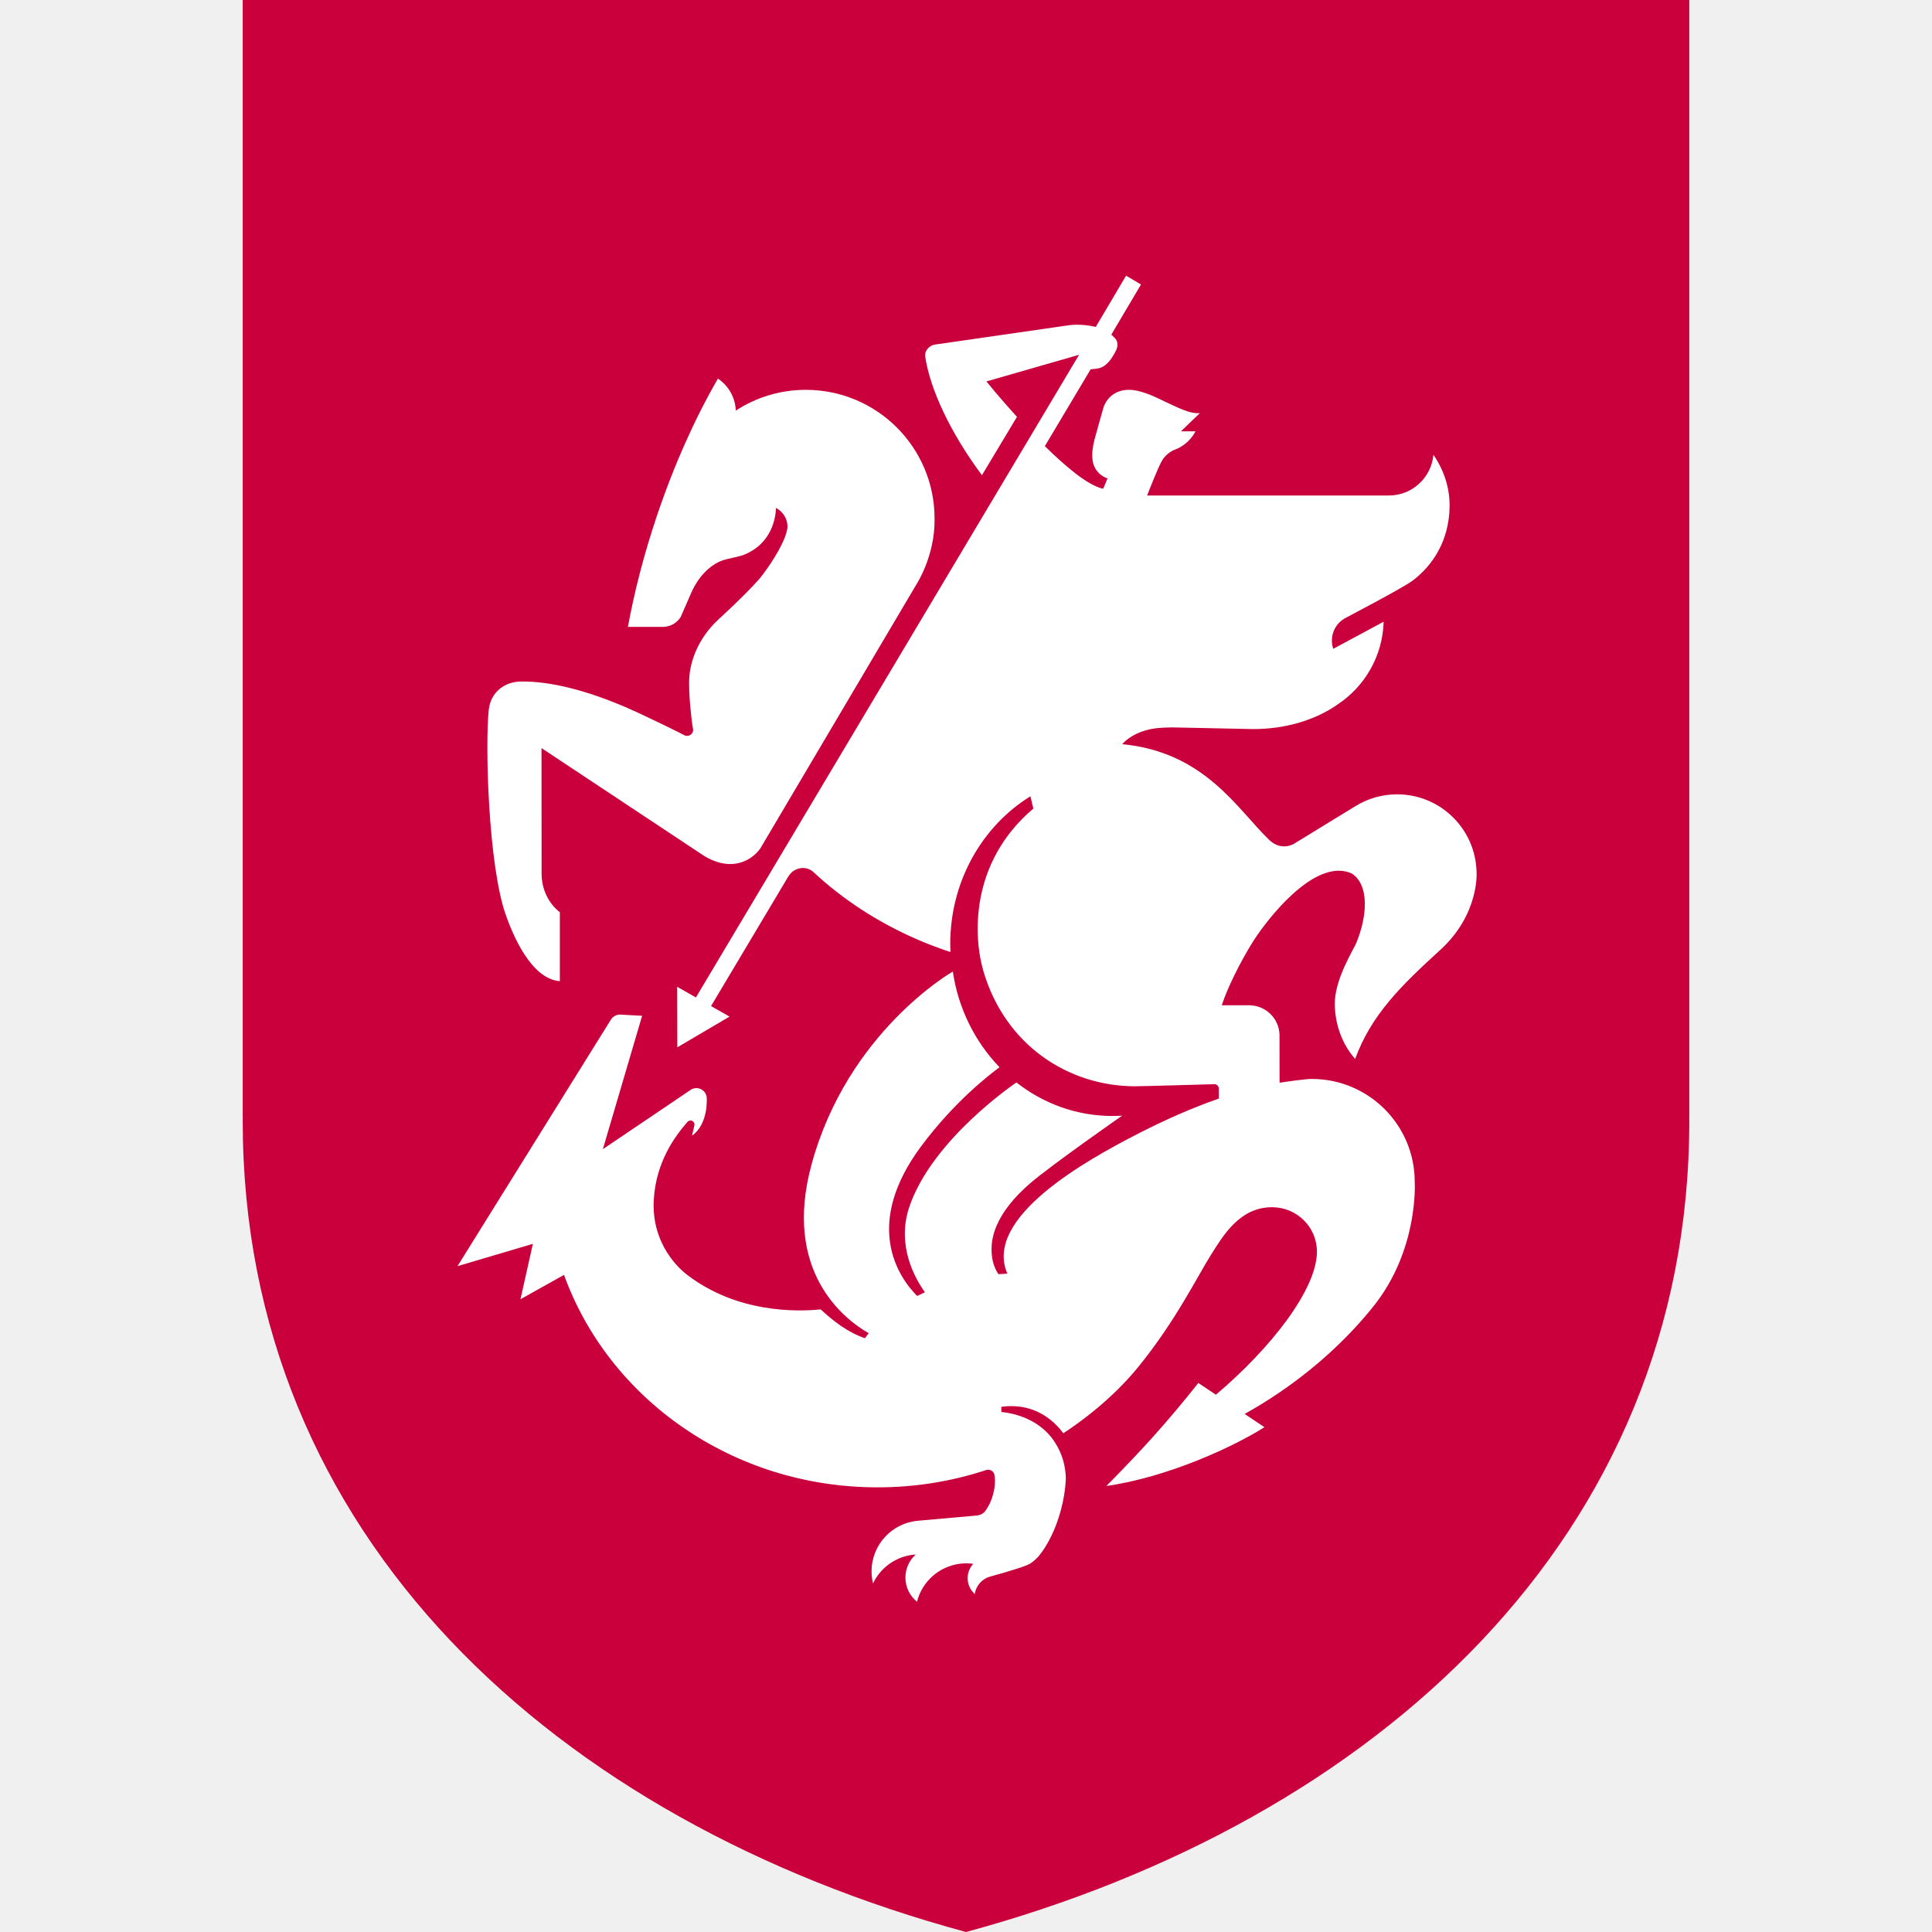
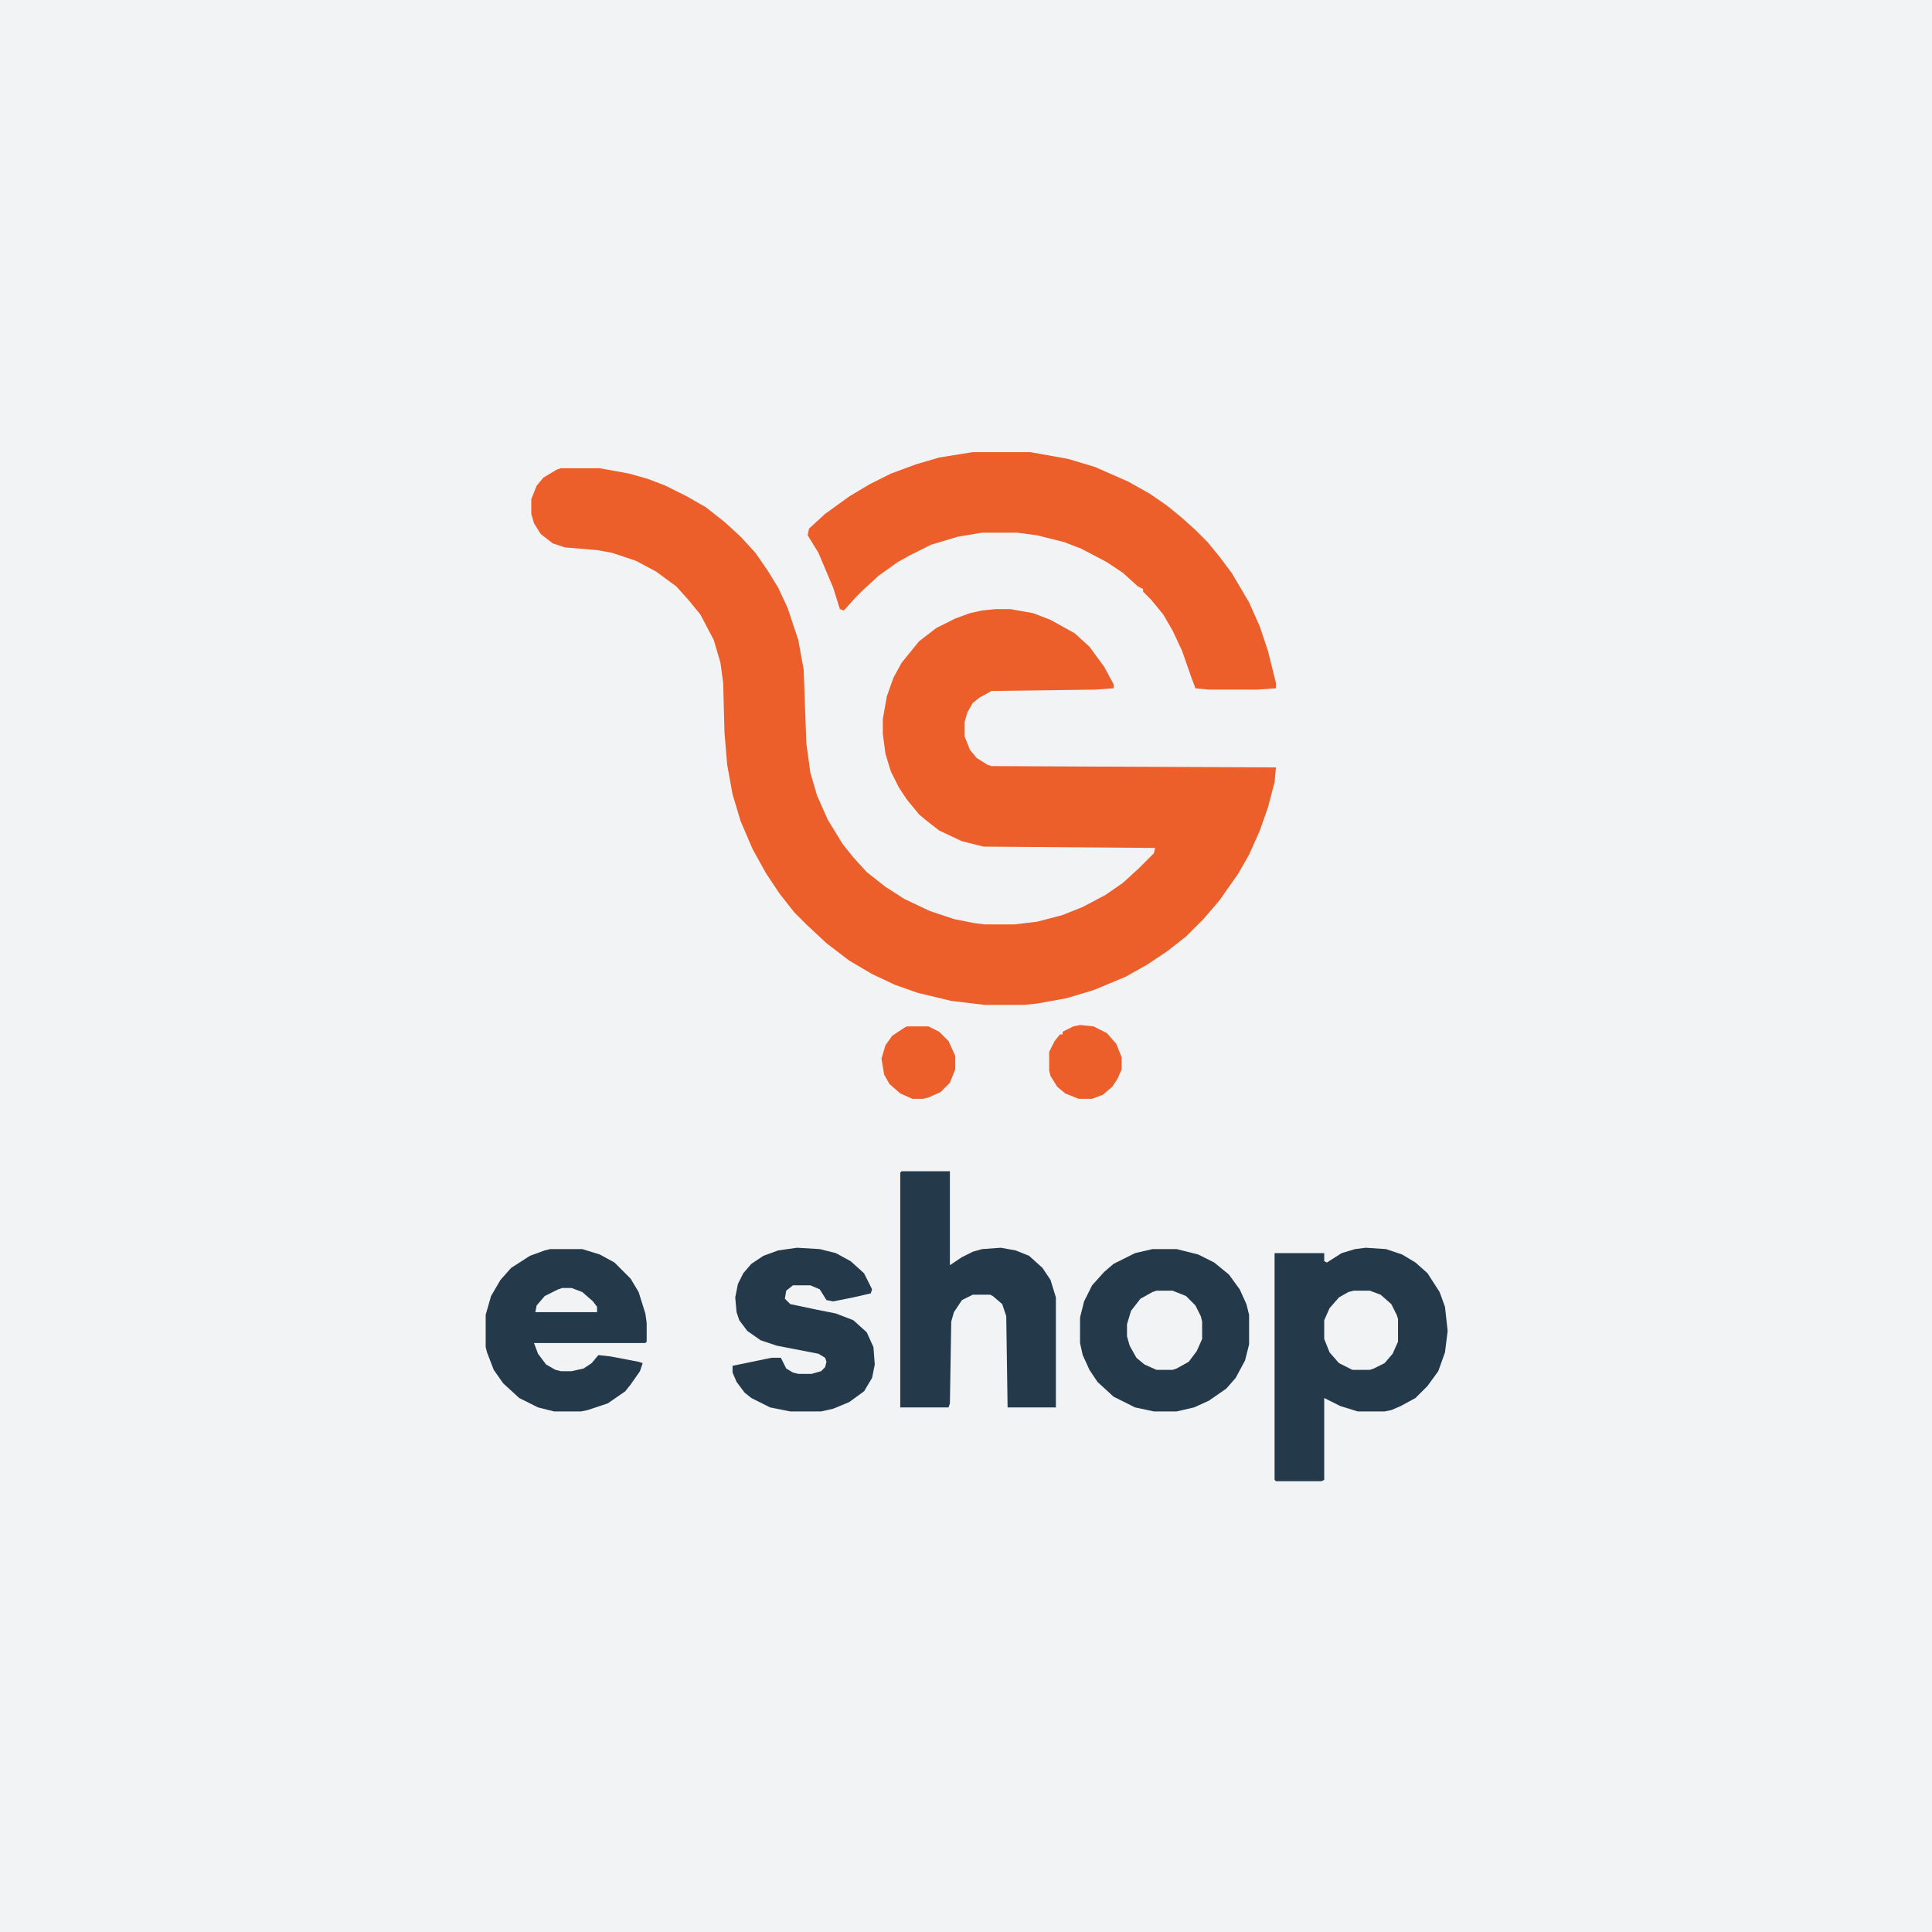
- <svg xmlns="http://www.w3.org/2000/svg" version="1.1" id="Layer_1" x="0px" y="0px" viewBox="0 0 100 100" style="enable-background:new 0 0 100 100;" xml:space="preserve">
-   <style type="text/css">
- 	.st0{fill:#CA003D;}
- 	.st1{fill:#FFFFFF;}
- </style>
-   <g>
-     <path class="st0" d="M87.437,0H12.563v57.755h0.003c-0.001,0.089-0.003,0.177-0.003,0.266C12.563,79.526,28.752,94.247,50,100   c21.248-5.753,37.437-20.474,37.437-41.979c0-0.089-0.003-0.177-0.003-0.266h0.003V0z" />
-     <g>
-       <path class="st1" d="M28.978,50.786v-3.569c-0.571-0.441-0.945-1.172-0.945-2.001l-0.005-6.495l8.275,5.487    c0,0,0.759,0.568,1.61,0.512c0.95-0.063,1.413-0.765,1.448-0.817l8.056-13.627c0.018-0.029,0.988-1.492,0.956-3.437    c0-3.679-2.982-6.661-6.661-6.661c-1.34,0-2.586,0.396-3.63,1.076c0-0.004,0.028-1.007-0.921-1.659    c-1.167,2.014-2.265,4.442-3.167,7.125c-0.666,1.983-1.163,3.919-1.493,5.727h1.836c0.379-0.01,0.709-0.213,0.897-0.514    l0.544-1.247c0.382-0.882,1.056-1.548,1.793-1.733c0.311-0.078,0.612-0.133,0.864-0.211c1.563-0.586,1.717-2.024,1.729-2.45    c0.353,0.18,0.596,0.546,0.596,0.969c0,0.206-0.142,0.563-0.142,0.563c-0.348,0.899-1.184,2.006-1.371,2.204    c-0.768,0.86-2.091,2.062-2.091,2.062l0.001,0.001c-0.823,0.762-1.392,1.851-1.476,2.93c-0.065,0.83,0.135,2.416,0.16,2.538    l0.037,0.214c0,0.175-0.142,0.317-0.317,0.317c-0.063,0-0.122-0.019-0.172-0.051c-0.087-0.056-1.94-0.971-3.033-1.448l0,0.001    c-1.945-0.83-3.822-1.339-5.401-1.317c-0.801,0.011-1.553,0.516-1.657,1.464c-0.191,1.752-0.038,8.085,0.902,10.678    C26.537,48.348,27.471,50.669,28.978,50.786z" />
-       <path class="st1" d="M73.84,59.895" />
-       <path class="st1" d="M50.376,80.943c-0.18,0.196-0.291,0.456-0.291,0.742c0,0.327,0.143,0.62,0.37,0.822    c0.062-0.435,0.378-0.788,0.793-0.904c0,0,1.39-0.373,1.934-0.601c0.292-0.122,0.571-0.443,0.582-0.457    c0.459-0.554,0.879-1.391,1.144-2.372c0.143-0.53,0.226-1.045,0.254-1.52c0.002-0.034,0.087-1.074-0.63-2.102    c-0.597-0.857-1.59-1.349-2.702-1.468v-0.267c0.685-0.092,2.084-0.116,3.208,1.368c0.835-0.543,2.499-1.738,3.878-3.431    c1.927-2.365,3.052-4.675,3.769-5.811c0.618-0.978,1.487-2.474,3.178-2.457c1.268,0.013,2.296,1.026,2.301,2.292    c0.005,1.947-2.373,4.996-5.229,7.413l-0.909-0.608c-0.598,0.758-1.538,1.897-2.422,2.873c-1.223,1.351-2.342,2.461-2.342,2.461    c3.246-0.464,6.673-2.081,8.186-3.045l-1.025-0.686c0.283-0.158,0.565-0.321,0.846-0.493c2.39-1.466,4.354-3.245,5.815-5.07    c2.366-2.955,2.142-6.45,2.142-6.45c0-2.942-2.385-5.326-5.326-5.326h-0.004c-0.366,0-1.462,0.164-1.666,0.196l-0.003-2.501    c-0.033-0.822-0.696-1.481-1.521-1.506v-0.003h-1.466c0.415-1.273,1.346-2.922,1.825-3.614c0.964-1.394,3.192-4.002,4.917-3.199h0    c0.565,0.382,0.622,1.089,0.632,1.162c0,0.001,0.192,0.922-0.397,2.387c0.001,0,0.001,0,0.002,0.001    c-0.139,0.353-1.168,1.939-1.131,3.26c0.03,1.067,0.405,2.041,1.054,2.783c0.836-2.294,2.404-3.819,4.404-5.642    c2.025-1.846,1.881-4.002,1.881-4.002c-0.032-2.244-1.861-4.053-4.113-4.053c-0.8,0-1.545,0.228-2.177,0.623l-3.178,1.946    c-0.148,0.079-0.317,0.124-0.496,0.124c-0.31,0-0.559-0.134-0.782-0.348c-1.629-1.564-3.323-4.539-7.6-4.941    c0.387-0.426,1.011-0.732,1.74-0.823c0,0,0.25-0.038,0.866-0.046c0,0,4.141,0.087,4.182,0.087c1.7,0,3.239-0.485,4.36-1.27    c1.401-0.926,2.338-2.496,2.389-4.288l-2.609,1.403c-0.046-0.134-0.071-0.277-0.071-0.427c0-0.475,0.249-0.89,0.624-1.124    c0.083-0.052,3.047-1.595,3.551-1.975c1.077-0.812,1.889-2.101,1.918-3.82c0.017-1.001-0.31-1.93-0.838-2.697    c-0.105,1.181-1.096,2.108-2.305,2.108H59.374c0.142-0.364,0.561-1.431,0.765-1.792c0.254-0.452,0.703-0.593,0.703-0.593    c0.744-0.293,1.037-0.938,1.037-0.938h-0.752l0.98-0.943c-0.511,0.045-0.998-0.208-2.215-0.786    c-0.906-0.431-1.381-0.421-1.498-0.418c-0.834,0.02-1.202,0.607-1.301,0.993c-0.051,0.199-0.338,1.181-0.442,1.583    c-0.218,0.844-0.072,1.233-0.028,1.347c0.124,0.319,0.383,0.553,0.702,0.662L57.1,25.299c-0.768-0.162-1.923-1.126-3.019-2.207    l2.37-3.976l0.339-0.038c0.49-0.068,0.772-0.548,0.958-0.902c0.13-0.248,0.134-0.515-0.063-0.698l-0.163-0.158l1.536-2.595    l-0.772-0.456l-1.57,2.654c-0.781-0.197-1.445-0.081-1.445-0.081l-6.845,0.988c-0.299,0.027-0.585,0.311-0.537,0.631    c0.254,1.688,1.291,3.921,2.936,6.135l1.812-3.019c-0.917-1.012-1.582-1.834-1.582-1.834l4.797-1.379L36.02,51.628l-0.97-0.553    l0.009,3.134l2.702-1.59l-0.957-0.545l3.974-6.666c0,0,0.107-0.192,0.267-0.31c0.143-0.105,0.326-0.172,0.516-0.17    c0.201,0.002,0.392,0.062,0.573,0.238c1.476,1.372,3.285,2.569,5.358,3.466c0.566,0.245,1.135,0.459,1.704,0.645    c-0.006-0.138-0.012-0.276-0.012-0.415c0-3.264,1.669-6.113,4.151-7.647l0.15,0.637c-3.325,2.82-3.097,6.686-2.579,8.434    c1.127,3.798,4.367,5.929,7.833,5.94c0.299,0.001,4.12-0.109,4.12-0.109c0.125,0,0.226,0.101,0.226,0.226v0.52    c-1.348,0.468-2.782,1.096-4.259,1.858c-2.535,1.308-7.952,4.286-6.686,7.203c-0.154,0.006-0.308,0.014-0.464,0.026    c-0.25-0.375-0.354-0.8-0.354-1.301c0-0.508,0.132-1.797,1.999-3.402c1.122-0.965,4.763-3.501,4.763-3.501    c-0.166,0.011-0.333,0.017-0.502,0.017c-1.862,0-3.582-0.645-4.971-1.735c0,0-4.34,2.91-5.54,6.425    c-0.684,2.003,0.286,3.715,0.803,4.435c-0.137,0.061-0.271,0.124-0.403,0.19c-1.017-1.018-2.791-3.73,0.22-7.764    c1.708-2.289,3.487-3.659,4.043-4.075c-1.259-1.305-2.132-3.025-2.416-4.952c0,0-5.439,3.094-7.315,9.994    c-1.495,5.5,1.655,7.977,2.961,8.727c-0.069,0.085-0.136,0.17-0.199,0.257c-0.882-0.305-1.614-0.87-2.285-1.49    c-1.266,0.125-4.319,0.189-6.908-1.786c-0.698-0.532-1.853-1.849-1.732-3.895c0.116-1.958,1.088-3.268,1.73-4.01    c0.042-0.049,0.099-0.086,0.168-0.086c0.115,0,0.208,0.093,0.208,0.208c0,0.025-0.011,0.07-0.011,0.07l-0.116,0.505    c0.844-0.593,0.763-1.897,0.763-1.926c0-0.296-0.24-0.535-0.535-0.535c-0.109,0-0.211,0.033-0.296,0.09l-4.547,3.071l2.032-6.903    c0,0-1.129-0.063-1.144-0.063c-0.202,0-0.378,0.108-0.476,0.269l-7.937,12.753l3.902-1.156l-0.642,2.868l2.254-1.261l0-0.001    c2.311,6.398,8.704,10.998,16.229,10.998c1.973,0,3.868-0.317,5.632-0.899c0.002,0,0.003,0,0.004,0    c0.034-0.009,0.061-0.013,0.093-0.013c0.153,0,0.292,0.115,0.317,0.248c0.067,0.359,0.016,0.722-0.068,1.031    c-0.091,0.339-0.203,0.569-0.387,0.838c-0.097,0.142-0.262,0.229-0.441,0.252l-3.071,0.273c-1.339,0.122-2.389,1.247-2.389,2.618    c0,0.215,0.027,0.424,0.075,0.625c0.4-0.841,1.233-1.436,2.212-1.497c-0.327,0.294-0.534,0.72-0.534,1.194    c0,0.506,0.234,0.956,0.599,1.251c0.26-1.037,1.134-1.829,2.217-1.967C49.842,80.919,50.068,80.902,50.376,80.943z" />
-     </g>
-   </g>
+ <svg xmlns="http://www.w3.org/2000/svg" version="1.1" viewBox="0 0 1440 1440" width="360" height="360">
+   <path transform="translate(0)" d="m0 0h1440v1440h-1440z" fill="#f1f3f5" />
+   <path transform="translate(418,349)" d="m0 0h29l22 4 14 4 13 5 16 8 14 8 14 11 12 11 11 12 9 13 8 13 7 15 8 24 4 22 2 55 3 22 5 17 8 18 11 18 8 10 10 11 14 11 14 9 19 9 18 6 15 3 8 1h22l17-2 19-5 15-6 17-9 13-9 12-11 11-11 1-4-128-1-16-4-17-8-9-7-6-5-9-11-6-9-6-12-4-13-2-15v-11l3-17 5-14 6-11 13-16 13-10 14-7 11-4 9-2 10-1h11l17 3 13 5 18 10 11 10 11 15 7 13v3l-14 1-77 1-9 5-5 4-4 7-2 7v11l4 10 5 6 8 5 3 1 212 1-1 11-5 19-6 17-8 18-8 14-14 20-12 14-13 13-14 11-15 10-16 9-24 10-20 6-22 4-10 1h-29l-25-3-25-6-17-6-17-8-17-10-17-13-15-14-9-9-11-14-10-15-10-18-9-21-6-20-4-22-2-24-1-37-2-15-5-17-10-19-9-11-9-10-15-11-15-8-18-6-11-2-24-2-9-3-9-7-5-8-2-7v-11l4-10 5-6 10-6z" fill="#ec5e2a" />
+   <path transform="translate(725,337)" d="m0 0h43l28 5 20 6 25 11 16 9 13 9 11 9 10 9 9 9 9 11 9 12 13 22 8 18 6 18 6 24v4l-14 1h-36l-10-1-3-8-7-20-7-15-7-12-9-11-6-6v-2l-4-2-11-10-12-8-19-10-13-5-20-5-15-2h-26l-18 3-20 6-16 8-9 5-14 10-12 11-5 5-9 10-3-1-5-16-11-26-8-13 1-5 12-11 18-13 15-9 16-8 19-7 17-5z" fill="#ec5e2a" />
+   <path transform="translate(1018,930)" d="m0 0 15 1 12 4 10 6 9 8 9 14 4 11 2 18-2 16-5 14-8 11-9 9-11 6-7 3-5 1h-20l-13-4-12-6v61l-2 1h-34l-1-1v-169h37v6l2 1 11-7 10-3z" fill="#24394A" />
+   <path transform="translate(859,931)" d="m0 0h18l16 4 12 6 11 9 8 11 5 11 2 8v22l-3 12-7 13-7 8-13 9-11 5-13 3h-17l-14-3-16-8-12-11-6-9-5-11-2-9v-19l3-12 6-12 9-10 7-6 16-8z" fill="#24394A" />
+   <path transform="translate(672,873)" d="m0 0h36v70l9-6 8-4 7-2 14-1 11 2 10 4 10 9 6 9 4 13v82h-36l-1-68-3-9-7-6-2-1h-13l-8 4-6 9-2 7-1 61-1 3h-36v-175z" fill="#24394A" />
+   <path transform="translate(410,931)" d="m0 0h24l13 4 11 6 12 12 6 10 5 16 1 7v14l-1 1h-83l3 8 6 8 7 4 4 1h8l9-2 6-4 5-6 9 1 21 4 3 1-2 6-7 10-4 5-13 9-15 5-5 1h-20l-12-3-14-7-12-11-7-10-5-13-1-4v-24l4-14 7-12 8-9 14-9 11-4z" fill="#24394A" />
+   <path transform="translate(594,930)" d="m0 0 17 1 12 3 11 6 10 9 6 12-1 3-13 3-15 3-5-1-5-8-7-3h-13l-5 4-1 6 4 4 19 4 15 3 13 5 10 9 5 11 1 13-2 10-6 10-11 8-12 5-9 2h-23l-15-3-14-7-5-4-6-8-3-7v-5l29-6h7l4 8 5 3 4 1h10l7-2 3-3 1-4-1-3-5-3-31-6-12-4-10-7-6-8-2-6-1-11 2-10 4-8 6-7 9-6 11-4z" fill="#24394A" />
+   <path transform="translate(1009,962)" d="m0 0h12l8 3 8 7 4 8 1 3v17l-4 9-6 7-8 4-3 1h-13l-10-5-7-8-4-10v-14l4-9 7-8 7-4z" fill="#f1f3f5" />
+   <path transform="translate(862,962)" d="m0 0h12l10 4 7 7 4 8 1 4v13l-4 9-6 8-9 5-3 1h-12l-9-4-6-5-5-9-2-7v-9l3-10 7-9 9-5z" fill="#f1f3f5" />
+   <path transform="translate(805,764)" d="m0 0 10 1 10 5 7 8 4 10v9l-3 7-4 6-7 6-8 3h-10l-10-4-6-5-5-8-1-4v-14l4-8 4-5h2v-2l8-4z" fill="#ec5e2a" />
+   <path transform="translate(676,765)" d="m0 0h16l8 4 7 7 5 11v10l-4 10-7 7-9 4-4 1h-8l-9-4-8-7-4-7-2-12 3-10 5-7 9-6z" fill="#ec5e2a" />
+   <path transform="translate(419,960)" d="m0 0h7l8 3 8 7 3 4v4h-46l1-5 6-7 10-5z" fill="#f1f3f5" />
</svg>
